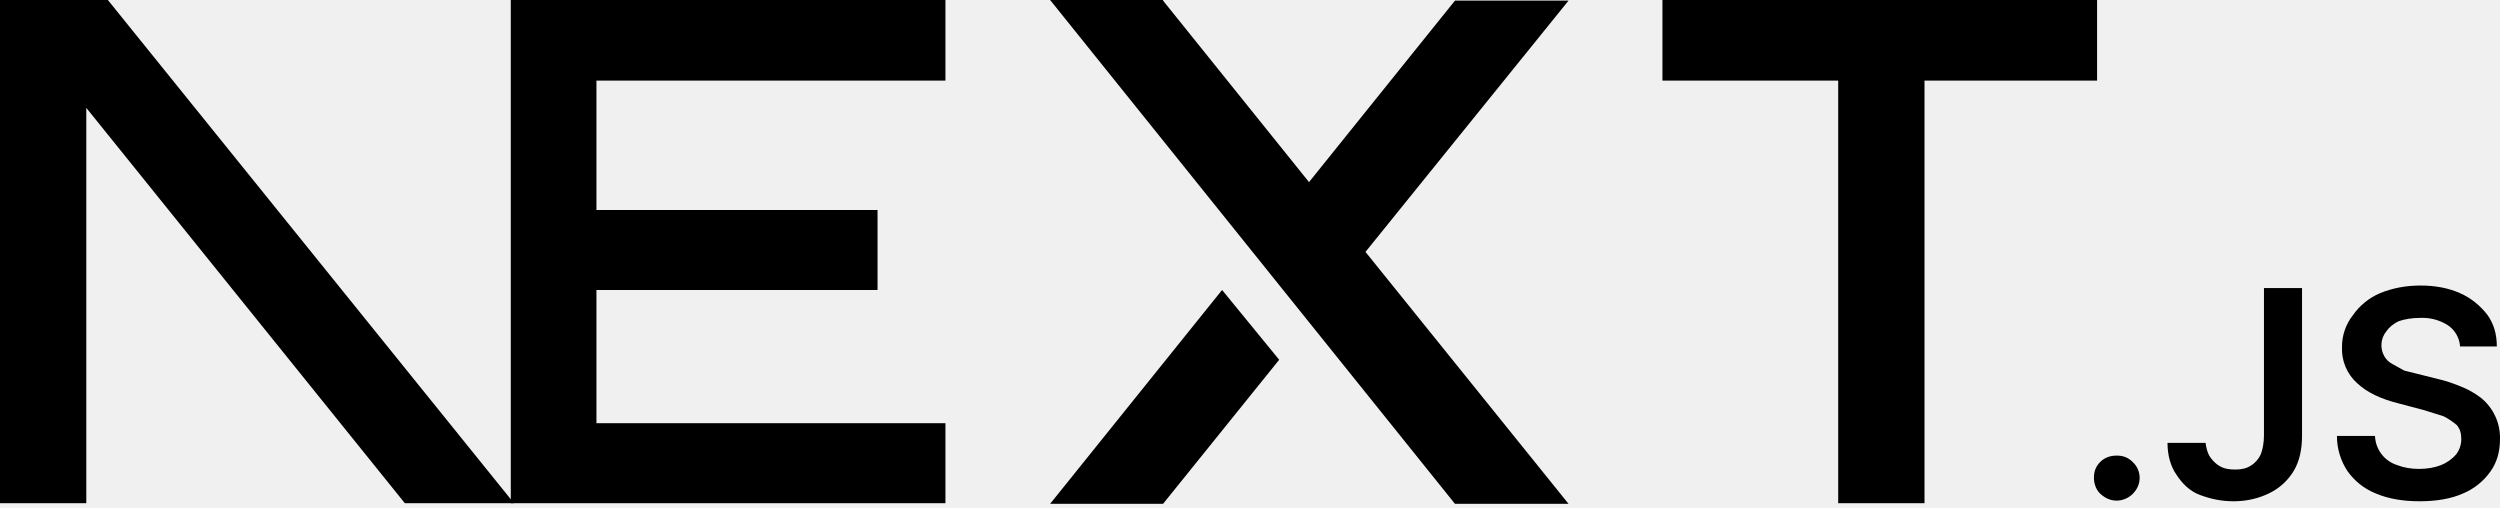
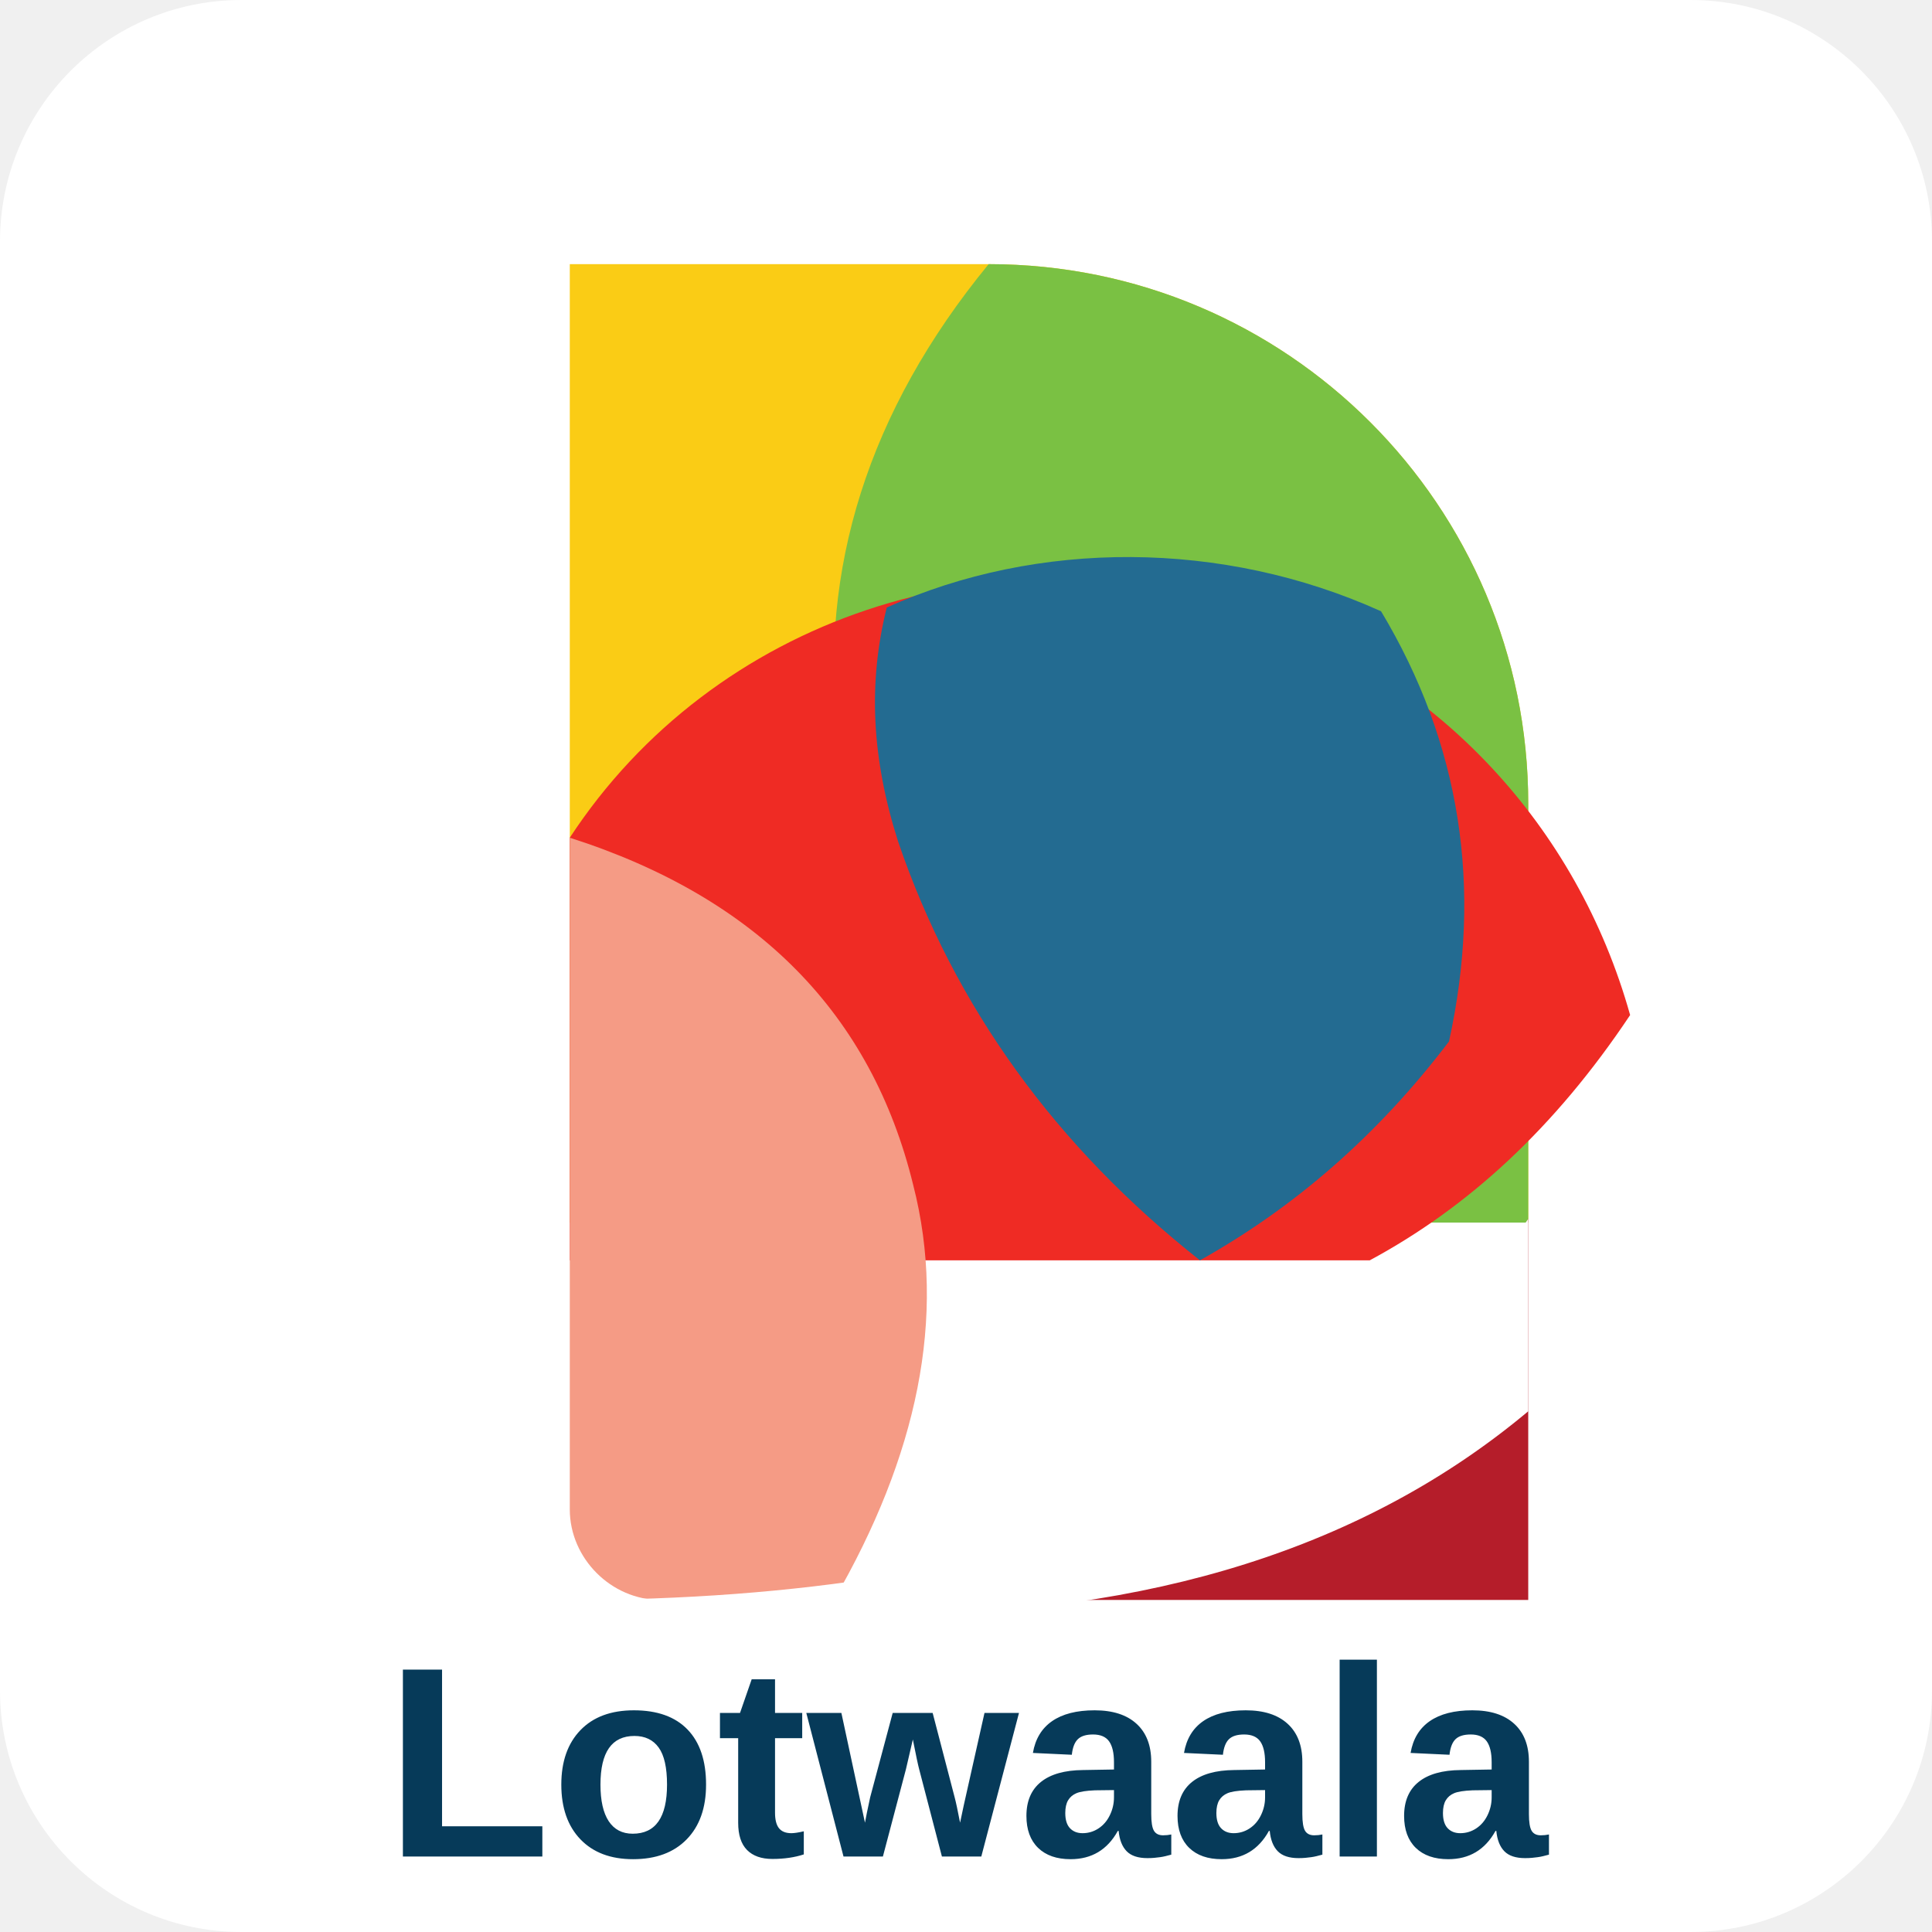
- <svg xmlns="http://www.w3.org/2000/svg" fill="none" viewBox="0 0 394 80">
-   <path fill="#000" d="M262 0h68.5v12.7h-27.2v66.6h-13.6V12.7H262V0ZM149 0v12.7H94v20.4h44.3v12.6H94v21h55v12.6H80.5V0h68.7zm34.3 0h-17.8l63.8 79.4h17.9l-32-39.7 32-39.6h-17.9l-23 28.6-23-28.6zm18.3 56.7-9-11-27.1 33.7h17.8l18.3-22.7z" />
-   <path fill="#000" d="M81 79.3 17 0H0v79.3h13.6V17l50.2 62.3H81Zm252.6-.4c-1 0-1.8-.4-2.5-1s-1.1-1.6-1.1-2.6.3-1.8 1-2.5 1.6-1 2.6-1 1.8.3 2.5 1a3.4 3.4 0 0 1 .6 4.3 3.7 3.7 0 0 1-3 1.8zm23.2-33.5h6v23.3c0 2.1-.4 4-1.3 5.5a9.1 9.1 0 0 1-3.8 3.5c-1.6.8-3.5 1.3-5.7 1.3-2 0-3.7-.4-5.3-1s-2.8-1.8-3.7-3.2c-.9-1.3-1.4-3-1.4-5h6c.1.8.3 1.6.7 2.2s1 1.2 1.6 1.5c.7.4 1.5.5 2.4.5 1 0 1.8-.2 2.4-.6a4 4 0 0 0 1.6-1.8c.3-.8.5-1.8.5-3V45.5zm30.9 9.1a4.4 4.4 0 0 0-2-3.3 7.5 7.5 0 0 0-4.3-1.1c-1.3 0-2.4.2-3.3.5-.9.4-1.6 1-2 1.6a3.5 3.5 0 0 0-.3 4c.3.5.7.9 1.3 1.2l1.8 1 2 .5 3.2.8c1.3.3 2.5.7 3.7 1.2a13 13 0 0 1 3.2 1.8 8.1 8.1 0 0 1 3 6.5c0 2-.5 3.7-1.5 5.1a10 10 0 0 1-4.4 3.5c-1.8.8-4.1 1.2-6.8 1.2-2.6 0-4.9-.4-6.8-1.2-2-.8-3.4-2-4.5-3.5a10 10 0 0 1-1.7-5.6h6a5 5 0 0 0 3.5 4.6c1 .4 2.2.6 3.4.6 1.3 0 2.5-.2 3.5-.6 1-.4 1.8-1 2.4-1.7a4 4 0 0 0 .8-2.4c0-.9-.2-1.6-.7-2.2a11 11 0 0 0-2.1-1.4l-3.2-1-3.8-1c-2.8-.7-5-1.7-6.6-3.2a7.2 7.2 0 0 1-2.4-5.7 8 8 0 0 1 1.7-5 10 10 0 0 1 4.3-3.5c2-.8 4-1.2 6.4-1.2 2.3 0 4.4.4 6.2 1.2 1.8.8 3.2 2 4.3 3.4 1 1.4 1.5 3 1.5 5h-5.8z" />
+ <svg xmlns="http://www.w3.org/2000/svg" viewBox="0 0 512 512" role="img" aria-labelledby="title desc">
+   <rect width="512" height="512" rx="64" fill="#ffffff" />
+   <path d="M151 70h111c79 0 143 64 143 143v111H151V70Z" fill="#facc15" />
+   <path d="M262 70c79 0 143 64 143 143v111H292c-42-43-65-86-70-129-5-44 8-86 40-125Z" fill="#7ac143" />
+   <path d="M151 222c38-58 112-83 180-60 50 17 87 57 101 107-20 30-43 51-69 65H151V222Z" fill="#ef2b24" />
+   <path d="M235 161c40-18 89-18 131 1 21 35 27 73 18 114-19 25-41 44-66 58-38-30-65-67-80-111-7-22-8-42-3-62Z" fill="#236b91" />
+   <path d="M151 222c50 16 80 47 91 92 9 35 1 72-21 110h-46c-13 0-24-11-24-24V222Z" fill="#f59b85" />
+   <path d="M221 424c88-10 151-44 184-101v101H221Z" fill="#b51d2a" />
+   <path d="M151 424c121 0 209-34 254-101v51c-43 36-100 54-171 54h-59c-13 0-24-11-24-24Z" fill="#ffffff" />
+   <text x="256" y="492" text-anchor="middle" font-family="Arial, Helvetica, sans-serif" font-size="72" font-weight="800" fill="#063a59">Lotwaala</text>
</svg>
